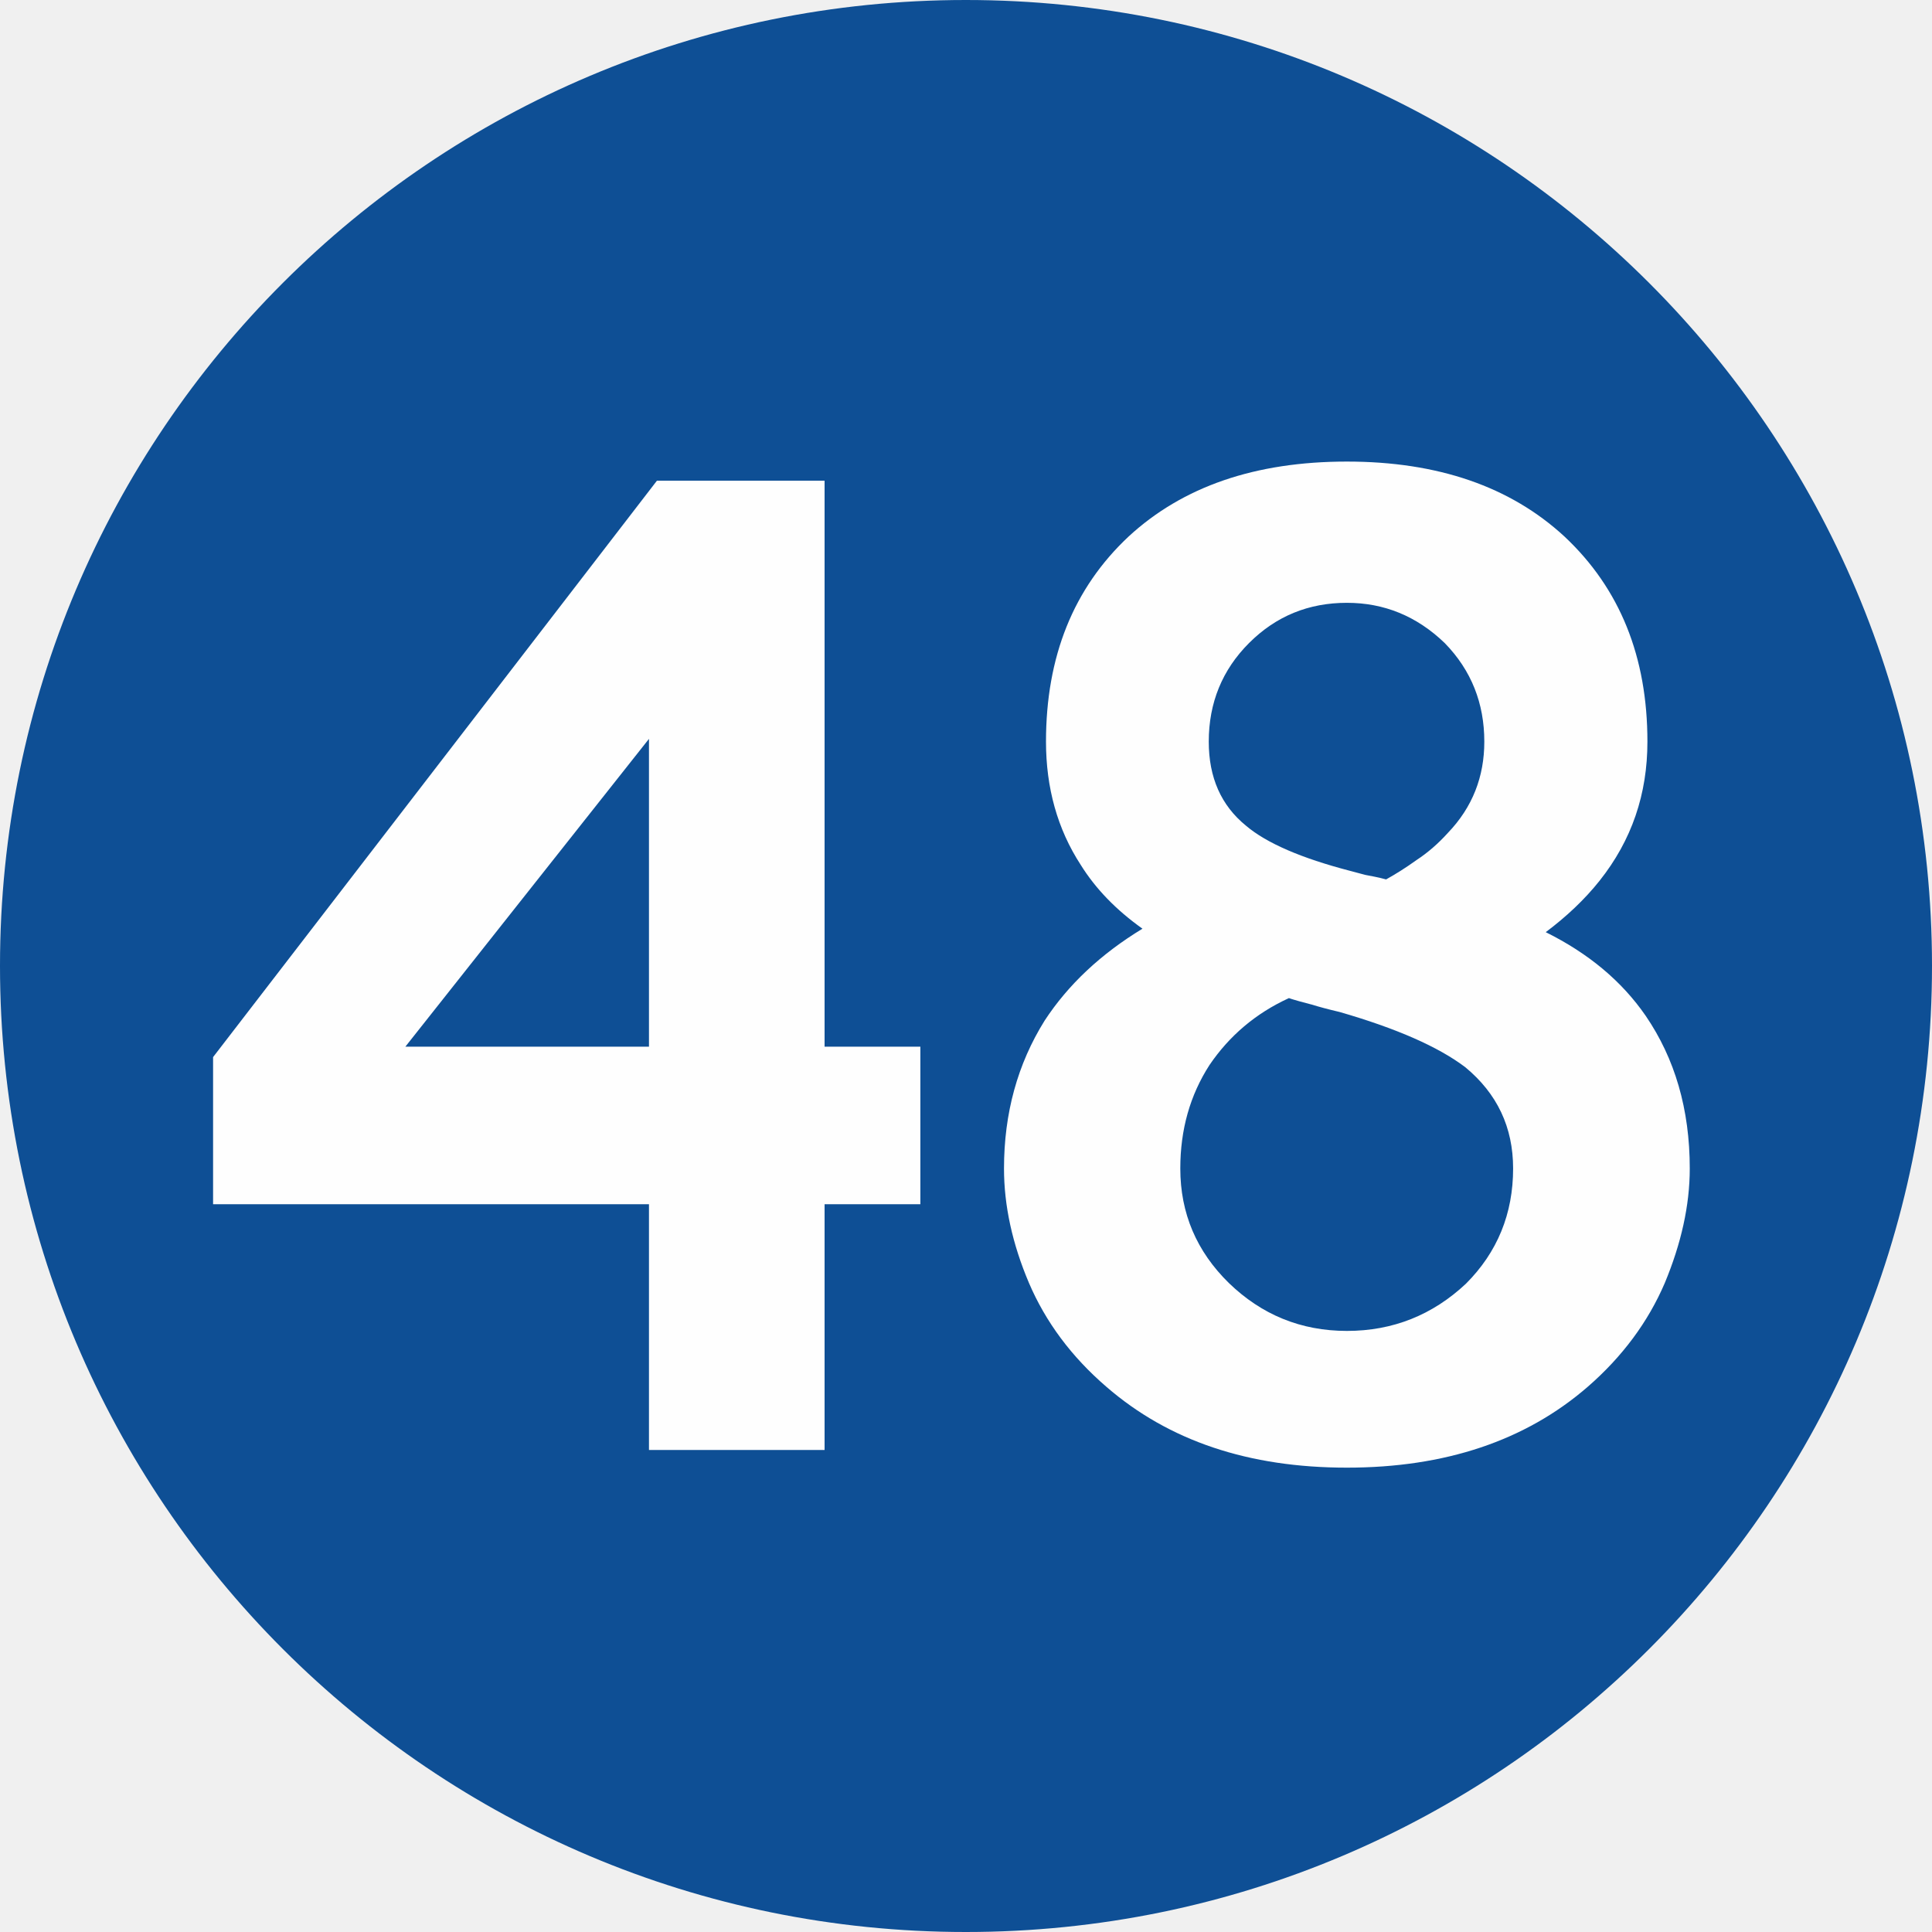
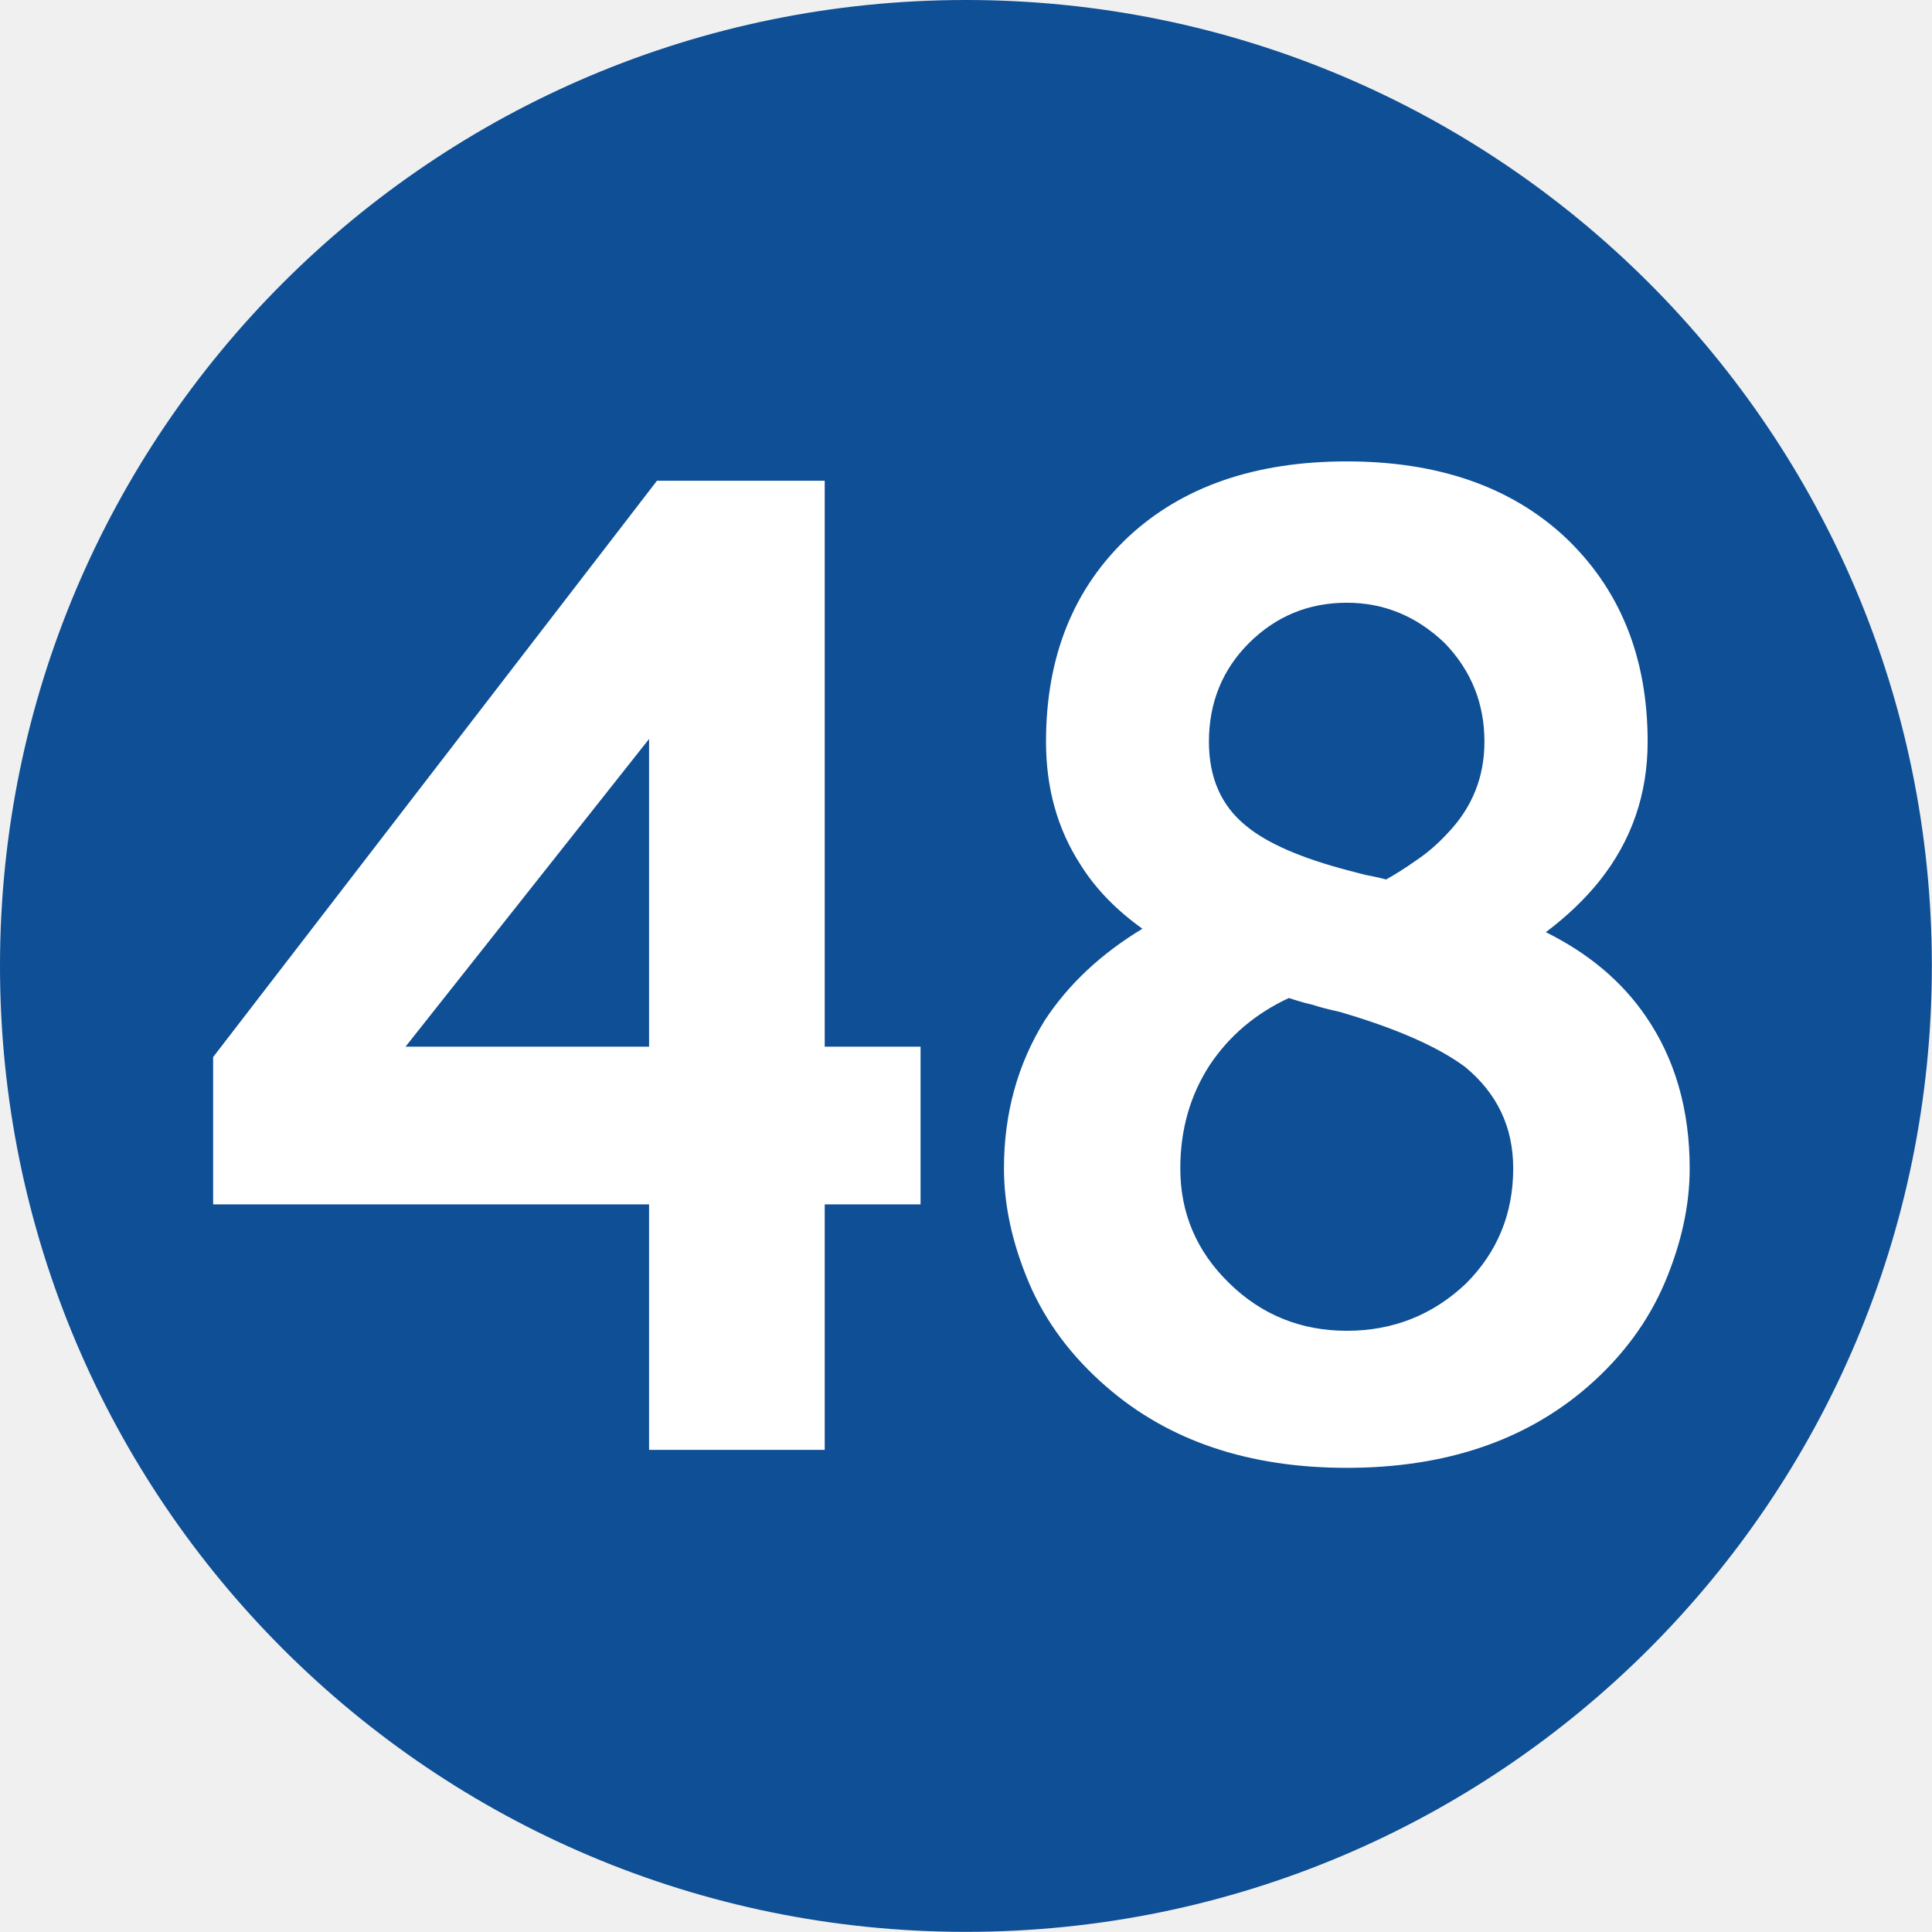
- <svg xmlns="http://www.w3.org/2000/svg" xml:space="preserve" width="236px" height="236px" version="1.1" style="shape-rendering:geometricPrecision; text-rendering:geometricPrecision; image-rendering:optimizeQuality; fill-rule:evenodd; clip-rule:evenodd" viewBox="0 0 55.67 55.67">
+ <svg xmlns="http://www.w3.org/2000/svg" xml:space="preserve" width="590px" height="590px" version="1.1" style="shape-rendering:geometricPrecision; text-rendering:geometricPrecision; image-rendering:optimizeQuality; fill-rule:evenodd; clip-rule:evenodd" viewBox="0 0 139.69 139.69">
  <defs>
    <style type="text/css">
   
    .fil0 {fill:#0E4F95}
-     .fil1 {fill:#FEFEFE;fill-rule:nonzero}
+     .fil1 {fill:white;fill-rule:nonzero}
   
  </style>
  </defs>
  <g id="Layer_x0020_1">
-     <path class="fil0" d="M27.83 0c15.38,0 27.84,12.46 27.84,27.83 0,15.38 -12.46,27.84 -27.84,27.84 -15.37,0 -27.83,-12.46 -27.83,-27.84 0,-15.37 12.46,-27.83 27.83,-27.83z" />
-     <path class="fil1" d="M18.7 41.78l0 -7.08 -12.56 0 0 -4.24 12.79 -16.61 4.83 0 0 16.31 2.76 0 0 4.54 -2.76 0 0 7.08 -5.06 0zm0 -11.62l0 -8.87 -7.02 8.87 7.02 0z" />
-     <path class="fil1" d="M32.92 26.76c-0.76,-0.54 -1.35,-1.15 -1.78,-1.84 -0.67,-1.03 -1,-2.22 -1,-3.55 0,-2.45 0.79,-4.42 2.38,-5.91 1.56,-1.44 3.65,-2.16 6.29,-2.16 2.62,0 4.71,0.72 6.27,2.16 1.6,1.5 2.39,3.47 2.39,5.91 0,1.51 -0.45,2.84 -1.38,4.01 -0.43,0.54 -0.95,1.03 -1.55,1.48 1.23,0.61 2.19,1.41 2.88,2.41 0.84,1.23 1.27,2.69 1.27,4.4 0,1.07 -0.25,2.17 -0.72,3.3 -0.48,1.12 -1.22,2.12 -2.22,2.99 -1.8,1.56 -4.12,2.33 -6.94,2.33 -2.83,0 -5.13,-0.77 -6.93,-2.33 -1.01,-0.87 -1.75,-1.87 -2.23,-2.99 -0.48,-1.13 -0.72,-2.23 -0.72,-3.3 0,-1.59 0.39,-3.01 1.17,-4.26 0.68,-1.04 1.62,-1.92 2.82,-2.65zm4.22 2c-0.96,0.44 -1.72,1.09 -2.29,1.93 -0.56,0.87 -0.84,1.86 -0.84,2.98 0,1.29 0.47,2.39 1.4,3.3 0.94,0.91 2.07,1.38 3.4,1.38 1.33,0 2.47,-0.46 3.43,-1.36 0.91,-0.91 1.36,-2.02 1.36,-3.32 0,-1.19 -0.46,-2.16 -1.38,-2.92 -0.78,-0.59 -1.99,-1.12 -3.62,-1.59 -0.34,-0.08 -0.6,-0.15 -0.79,-0.21 -0.12,-0.03 -0.23,-0.06 -0.34,-0.09 -0.1,-0.03 -0.22,-0.06 -0.33,-0.1zm2.8 -3.42c0.27,-0.15 0.56,-0.33 0.88,-0.56 0.32,-0.21 0.62,-0.47 0.9,-0.78 0.71,-0.74 1.05,-1.62 1.05,-2.63 0,-1.1 -0.37,-2.05 -1.14,-2.84 -0.81,-0.78 -1.75,-1.16 -2.82,-1.16 -1.1,0 -2.04,0.38 -2.82,1.16 -0.77,0.77 -1.16,1.72 -1.16,2.84 0,1.04 0.36,1.84 1.07,2.42 0.6,0.51 1.61,0.94 2.99,1.3 0,0 0.15,0.04 0.45,0.12 0.14,0.03 0.35,0.06 0.6,0.13z" />
+     <circle class="fil0" cx="69.84" cy="69.84" r="69.84" />
+     <path class="fil1" d="M46.93 104.83l0 -17.75 -31.52 0 0 -10.65 32.09 -41.67 12.13 0 0 40.92 6.93 0 0 11.4 -6.93 0 0 17.75 -12.7 0zm0 -29.15l0 -22.25 -17.61 22.25 17.61 0z" />
+     <path class="fil1" d="M82.6 67.15c-1.89,-1.35 -3.39,-2.89 -4.47,-4.62 -1.68,-2.59 -2.5,-5.56 -2.5,-8.9 0,-6.16 1.99,-11.1 5.97,-14.83 3.9,-3.62 9.16,-5.44 15.78,-5.44 6.57,0 11.83,1.82 15.74,5.44 4,3.76 6.01,8.7 6.01,14.83 0,3.78 -1.15,7.13 -3.47,10.05 -1.08,1.35 -2.38,2.58 -3.89,3.72 3.07,1.52 5.49,3.55 7.21,6.06 2.12,3.07 3.19,6.75 3.19,11.02 0,2.69 -0.61,5.45 -1.81,8.28 -1.2,2.81 -3.05,5.32 -5.57,7.51 -4.51,3.91 -10.33,5.86 -17.41,5.86 -7.1,0 -12.88,-1.95 -17.38,-5.86 -2.53,-2.19 -4.4,-4.7 -5.6,-7.51 -1.2,-2.83 -1.81,-5.59 -1.81,-8.28 0,-3.98 0.99,-7.54 2.94,-10.69 1.7,-2.6 4.06,-4.82 7.07,-6.64zm10.59 5.01c-2.41,1.12 -4.32,2.74 -5.73,4.86 -1.41,2.17 -2.12,4.67 -2.12,7.46 0,3.24 1.18,6 3.52,8.28 2.34,2.3 5.19,3.46 8.52,3.46 3.34,0 6.21,-1.14 8.61,-3.41 2.28,-2.28 3.42,-5.06 3.42,-8.33 0,-2.99 -1.16,-5.42 -3.47,-7.33 -1.96,-1.46 -4.98,-2.79 -9.08,-3.99 -0.84,-0.18 -1.5,-0.36 -1.99,-0.52 -0.28,-0.07 -0.56,-0.13 -0.84,-0.22 -0.26,-0.08 -0.56,-0.16 -0.84,-0.26zm7.03 -8.57c0.68,-0.38 1.41,-0.84 2.2,-1.4 0.81,-0.54 1.56,-1.2 2.27,-1.97 1.77,-1.86 2.64,-4.06 2.64,-6.59 0,-2.76 -0.95,-5.14 -2.87,-7.13 -2.04,-1.95 -4.39,-2.92 -7.08,-2.92 -2.76,0 -5.12,0.97 -7.08,2.92 -1.92,1.92 -2.89,4.31 -2.89,7.13 0,2.6 0.89,4.62 2.66,6.06 1.53,1.28 4.04,2.37 7.51,3.27 0,0 0.38,0.1 1.15,0.3 0.34,0.06 0.85,0.16 1.49,0.33z" />
  </g>
</svg>
